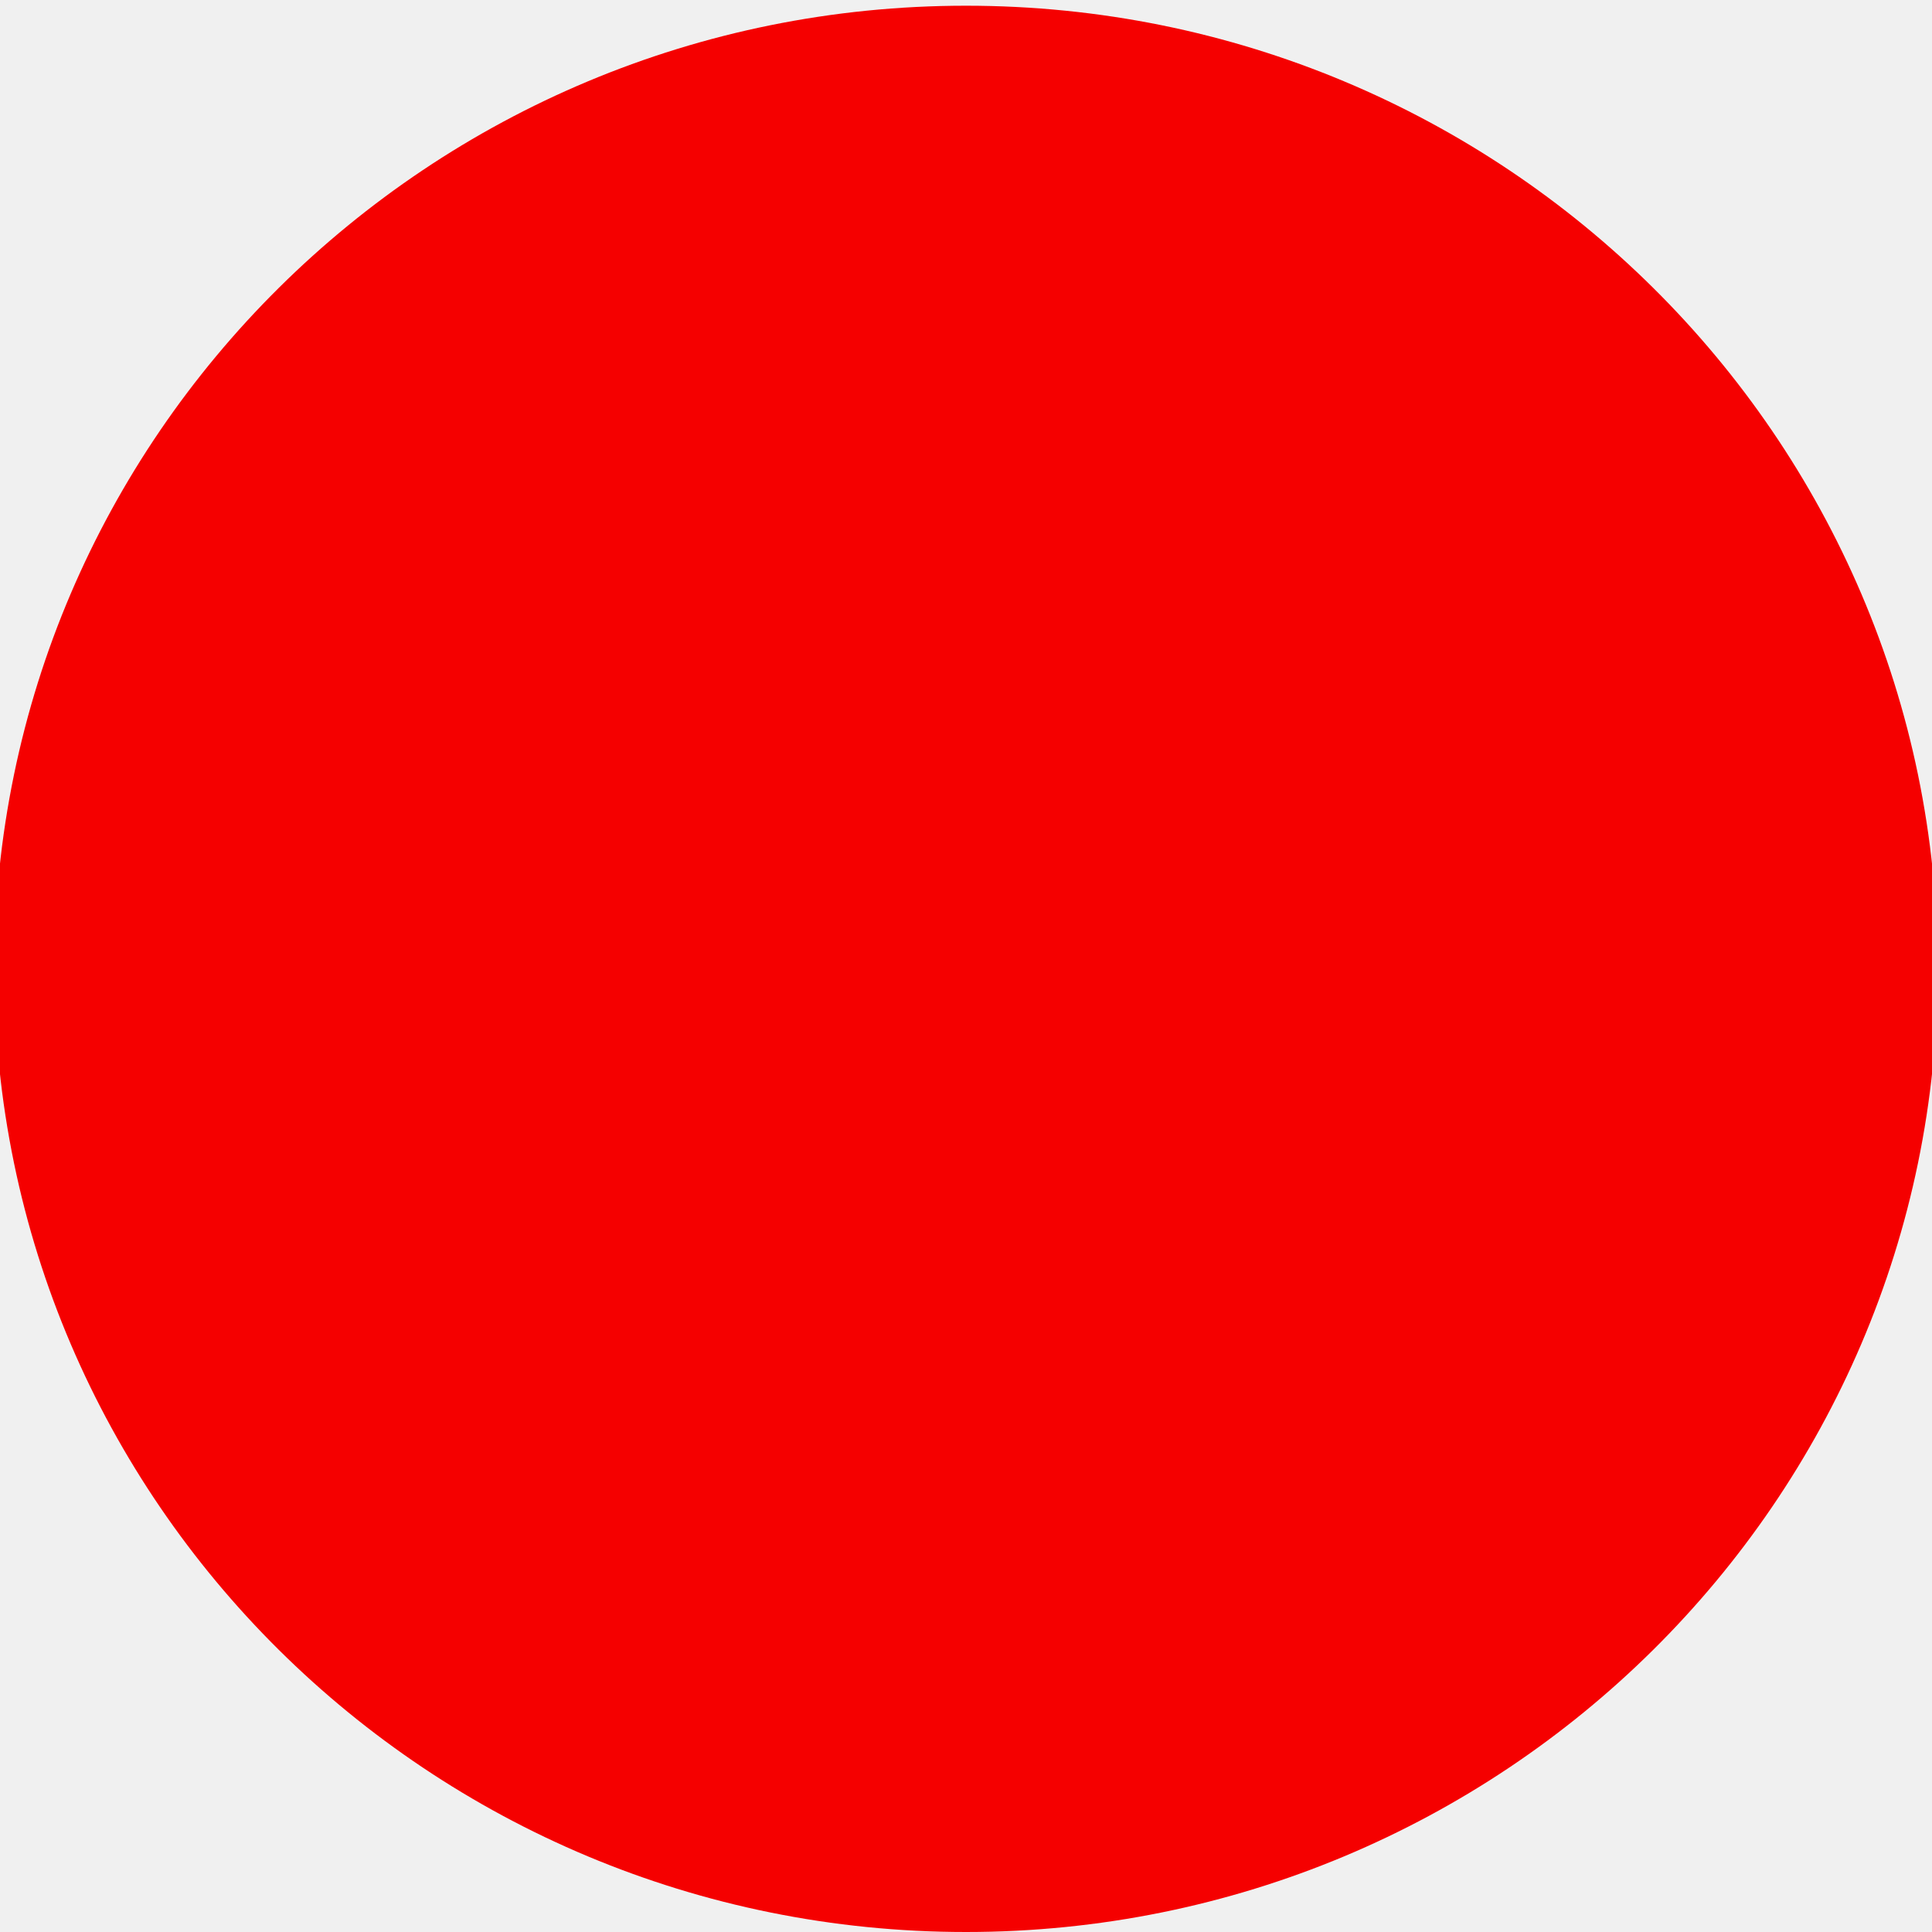
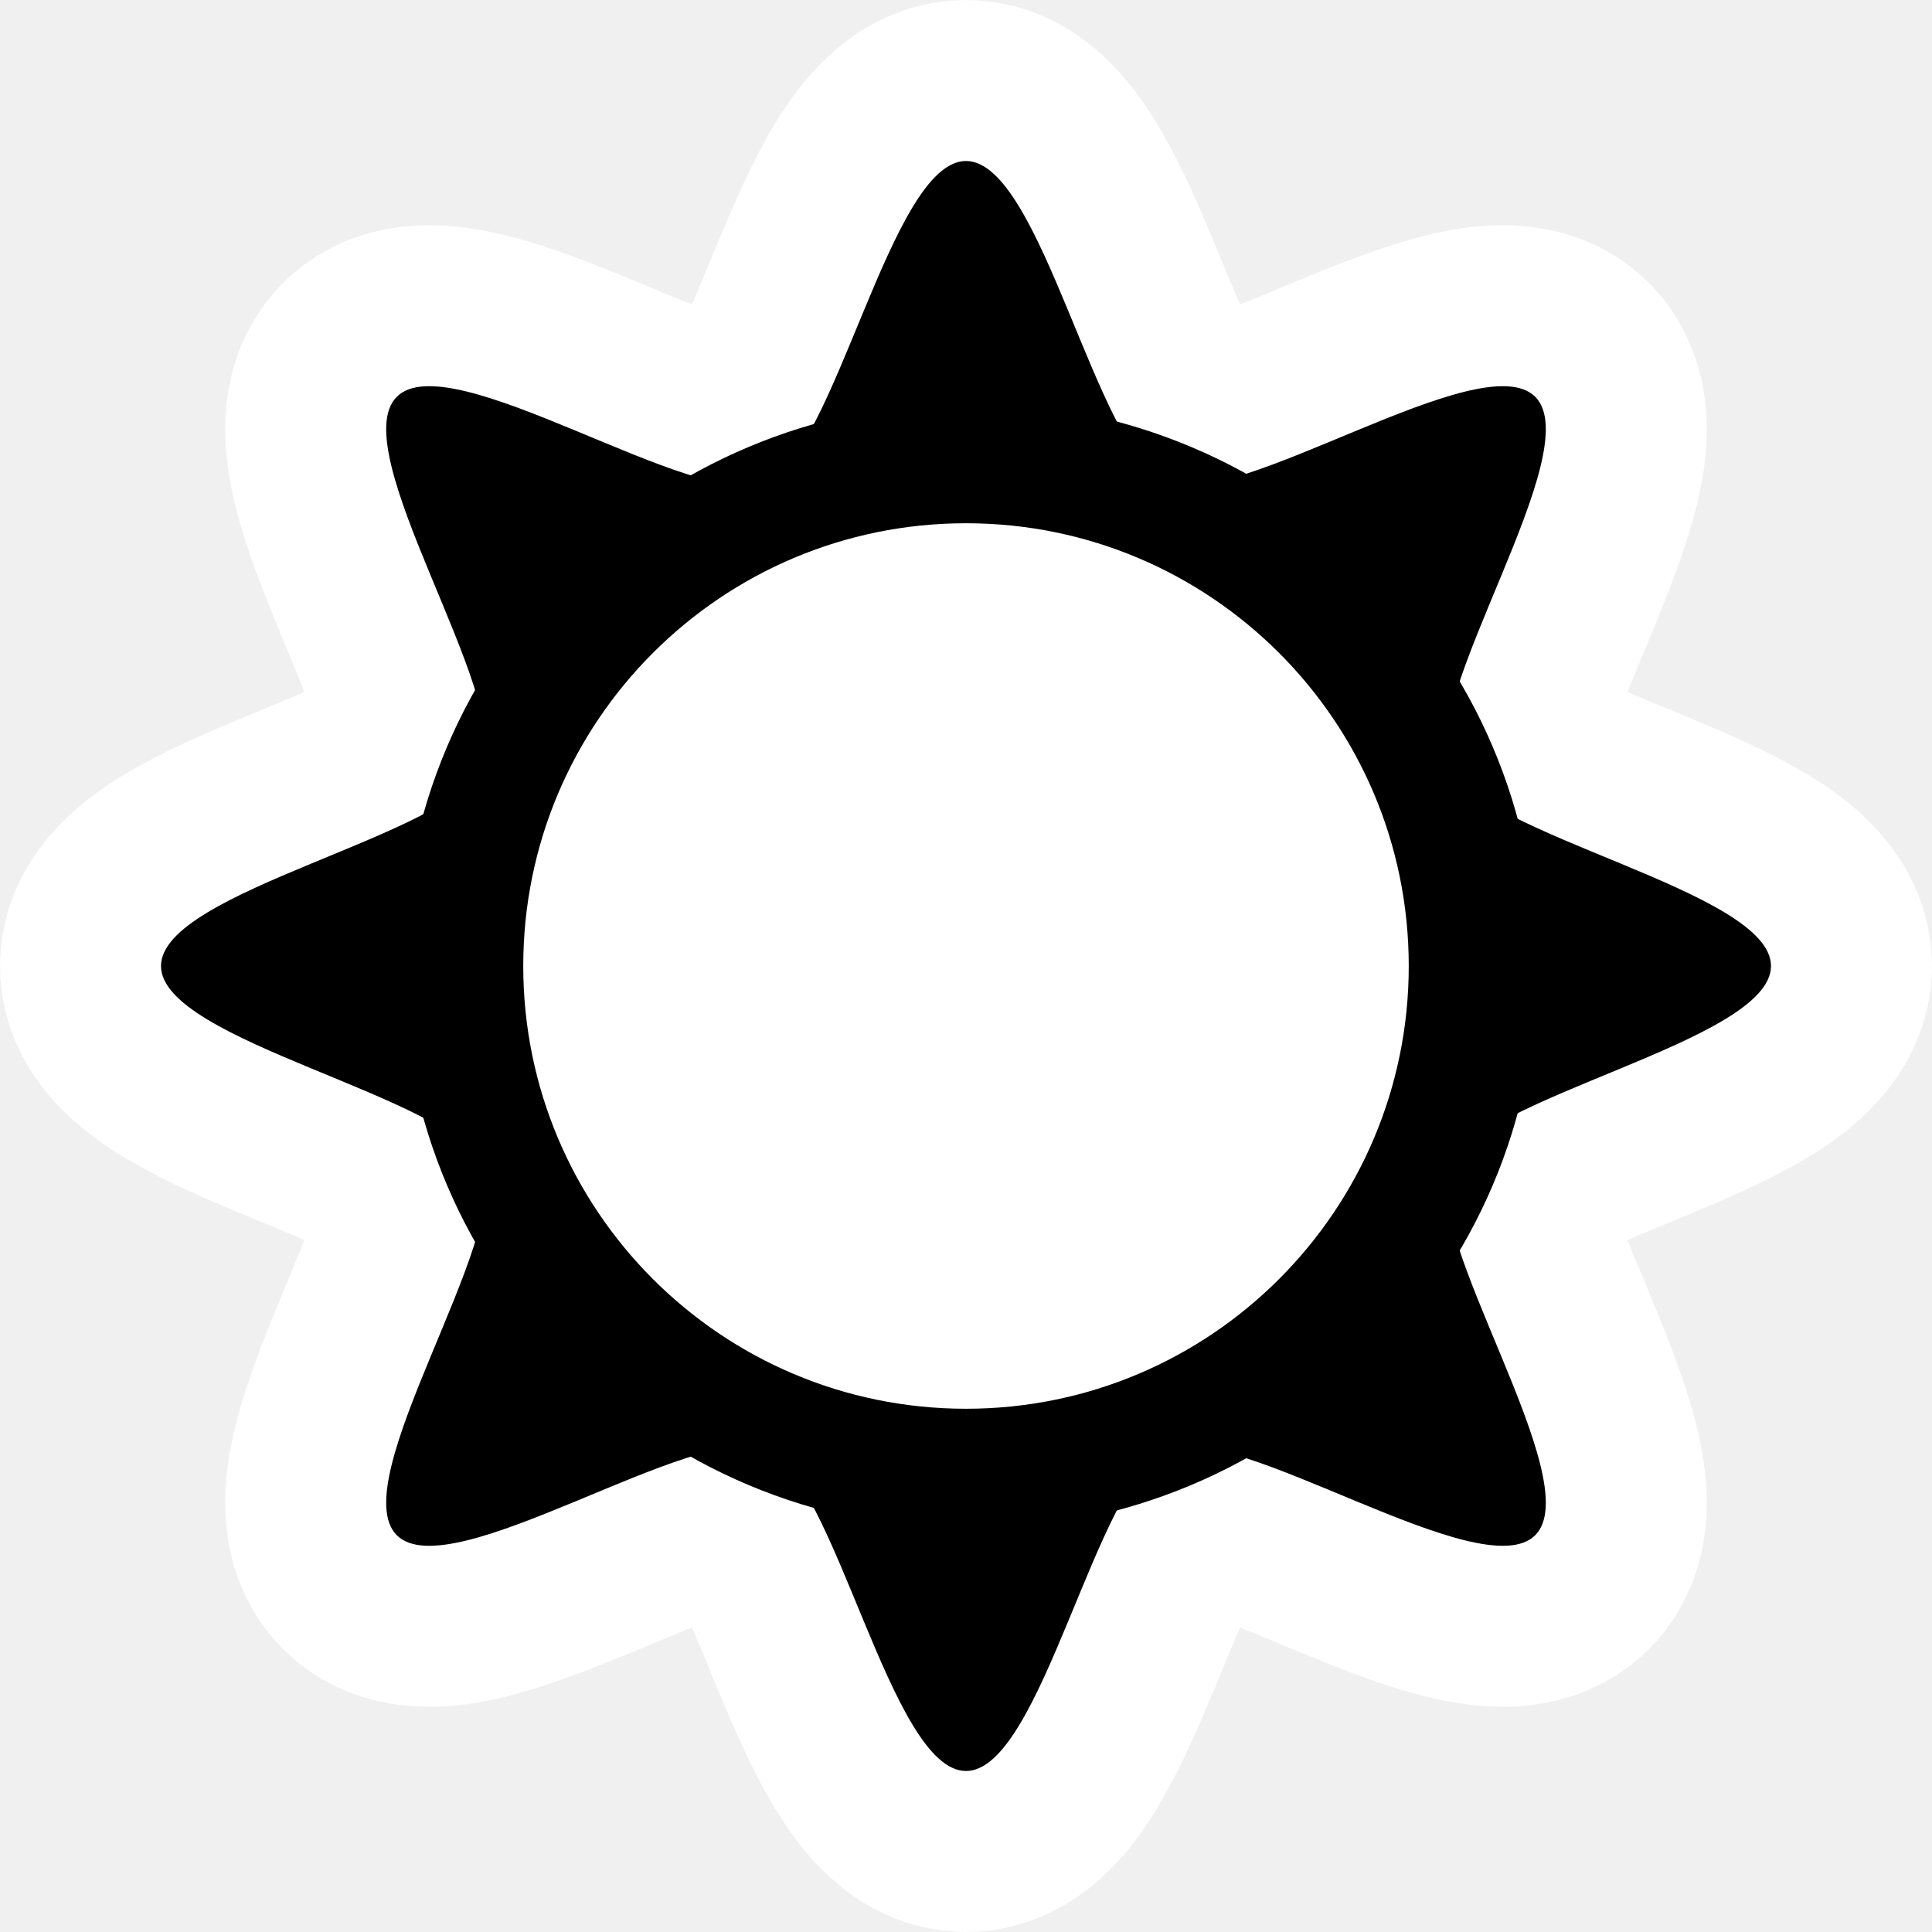
- <svg xmlns="http://www.w3.org/2000/svg" width="48px" height="48px" id="svg3304">
-   <defs id="defs3306" />
+ <svg xmlns="http://www.w3.org/2000/svg" width="48px" height="48px" id="svg2383">
+   <defs id="defs2385" />
  <g id="layer1">
-     <path style="fill:#f50000;fill-opacity:1;fill-rule:evenodd;stroke:none;stroke-width:1px;stroke-linecap:butt;stroke-linejoin:miter;stroke-opacity:1" id="path3312" d="M 48.143 24.071 A 24.143 23.929 0 1 1  -0.143,24.071 A 24.143 23.929 0 1 1  48.143 24.071 z" />
+     <rect style="fill:none;fill-opacity:0.474;stroke:none;stroke-width:1;stroke-linecap:round;stroke-linejoin:round;stroke-miterlimit:4;stroke-dasharray:none;stroke-opacity:1" id="rect2393" width="48" height="48" x="0" y="0" />
+     <path d="M 24,4 C 25.882,4 27.236,11.269 28.975,11.99 C 30.714,12.71 36.811,8.527 38.142,9.858 C 39.473,11.189 35.29,17.286 36.01,19.025 C 36.731,20.764 44,22.118 44,24 C 44,25.882 36.731,27.236 36.01,28.975 C 35.29,30.714 39.473,36.811 38.142,38.142 C 36.811,39.473 30.714,35.29 28.975,36.01 C 27.236,36.731 25.882,44 24,44 C 22.118,44 20.764,36.731 19.025,36.01 C 17.286,35.29 11.189,39.473 9.858,38.142 C 8.527,36.811 12.71,30.714 11.99,28.975 C 11.269,27.236 4,25.882 4,24 C 4,22.118 11.269,20.764 11.99,19.025 C 12.71,17.286 8.527,11.189 9.858,9.858 C 11.189,8.527 17.286,12.71 19.025,11.99 C 20.764,11.269 22.118,4 24,4 z" id="path3183" style="fill:#ffffff;fill-opacity:1;stroke:#ffffff;stroke-width:8;stroke-linecap:round;stroke-linejoin:round;stroke-miterlimit:4;stroke-dasharray:none;stroke-opacity:1" />
+     <path style="fill:#000000;fill-opacity:1;stroke:none;stroke-width:1;stroke-linecap:round;stroke-linejoin:round;stroke-miterlimit:4;stroke-dasharray:none;stroke-opacity:1" id="path3175" d="M 38.193,24 A 14.096,14 0 1 1 10,24 A 14.096,14 0 1 1 38.193,24 z" />
+     <path style="fill:#000000;fill-opacity:1;stroke:none;stroke-width:1;stroke-linecap:round;stroke-linejoin:round;stroke-miterlimit:4;stroke-dasharray:none;stroke-opacity:1" id="path3181" d="M 24,4 C 25.882,4 27.236,11.269 28.975,11.99 C 30.714,12.71 36.811,8.527 38.142,9.858 C 39.473,11.189 35.29,17.286 36.01,19.025 C 36.731,20.764 44,22.118 44,24 C 44,25.882 36.731,27.236 36.01,28.975 C 35.29,30.714 39.473,36.811 38.142,38.142 C 36.811,39.473 30.714,35.29 28.975,36.01 C 27.236,36.731 25.882,44 24,44 C 22.118,44 20.764,36.731 19.025,36.01 C 17.286,35.29 11.189,39.473 9.858,38.142 C 8.527,36.811 12.71,30.714 11.99,28.975 C 11.269,27.236 4,25.882 4,24 C 4,22.118 11.269,20.764 11.99,19.025 C 12.71,17.286 8.527,11.189 9.858,9.858 C 11.189,8.527 17.286,12.71 19.025,11.99 C 20.764,11.269 22.118,4 24,4 z" />
+     <path style="fill:#ffffff;fill-opacity:1;stroke:none;stroke-width:8;stroke-linecap:round;stroke-linejoin:round;stroke-miterlimit:4;stroke-dasharray:none;stroke-opacity:1" id="path3187" d="M 35,24 A 11,11 0 1 1 13,24 A 11,11 0 1 1 35,24 z" />
  </g>
</svg>
